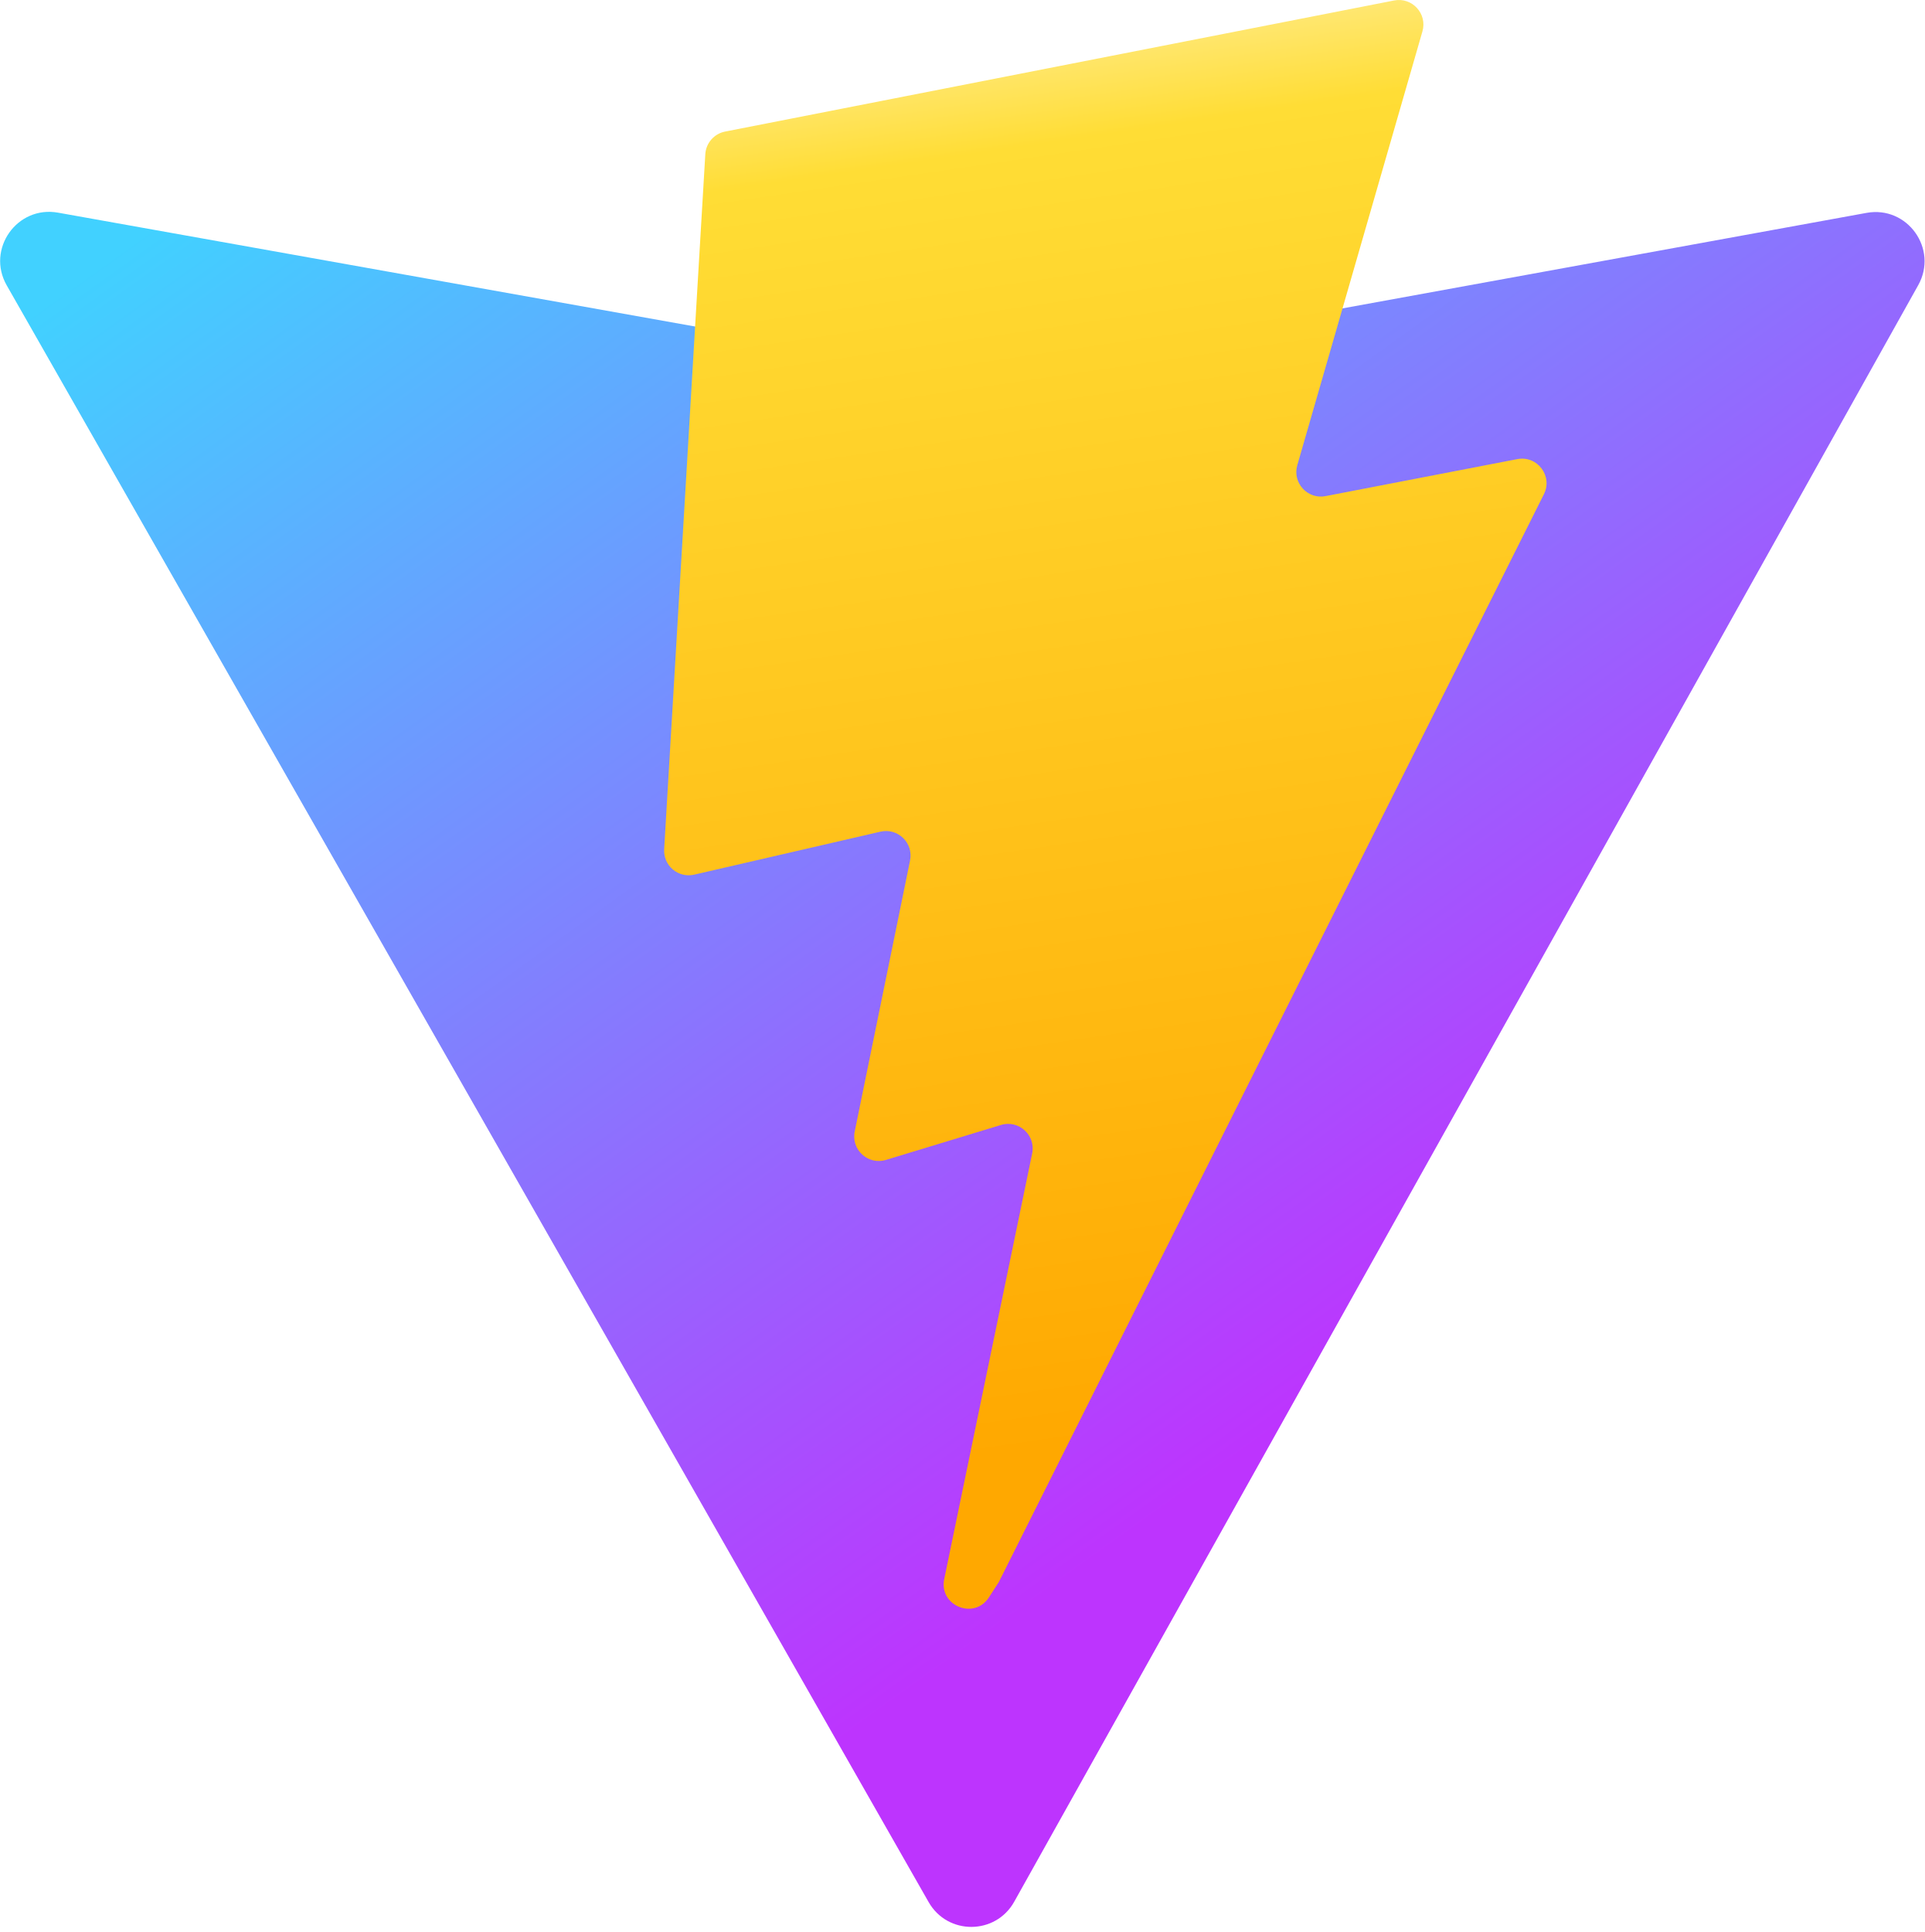
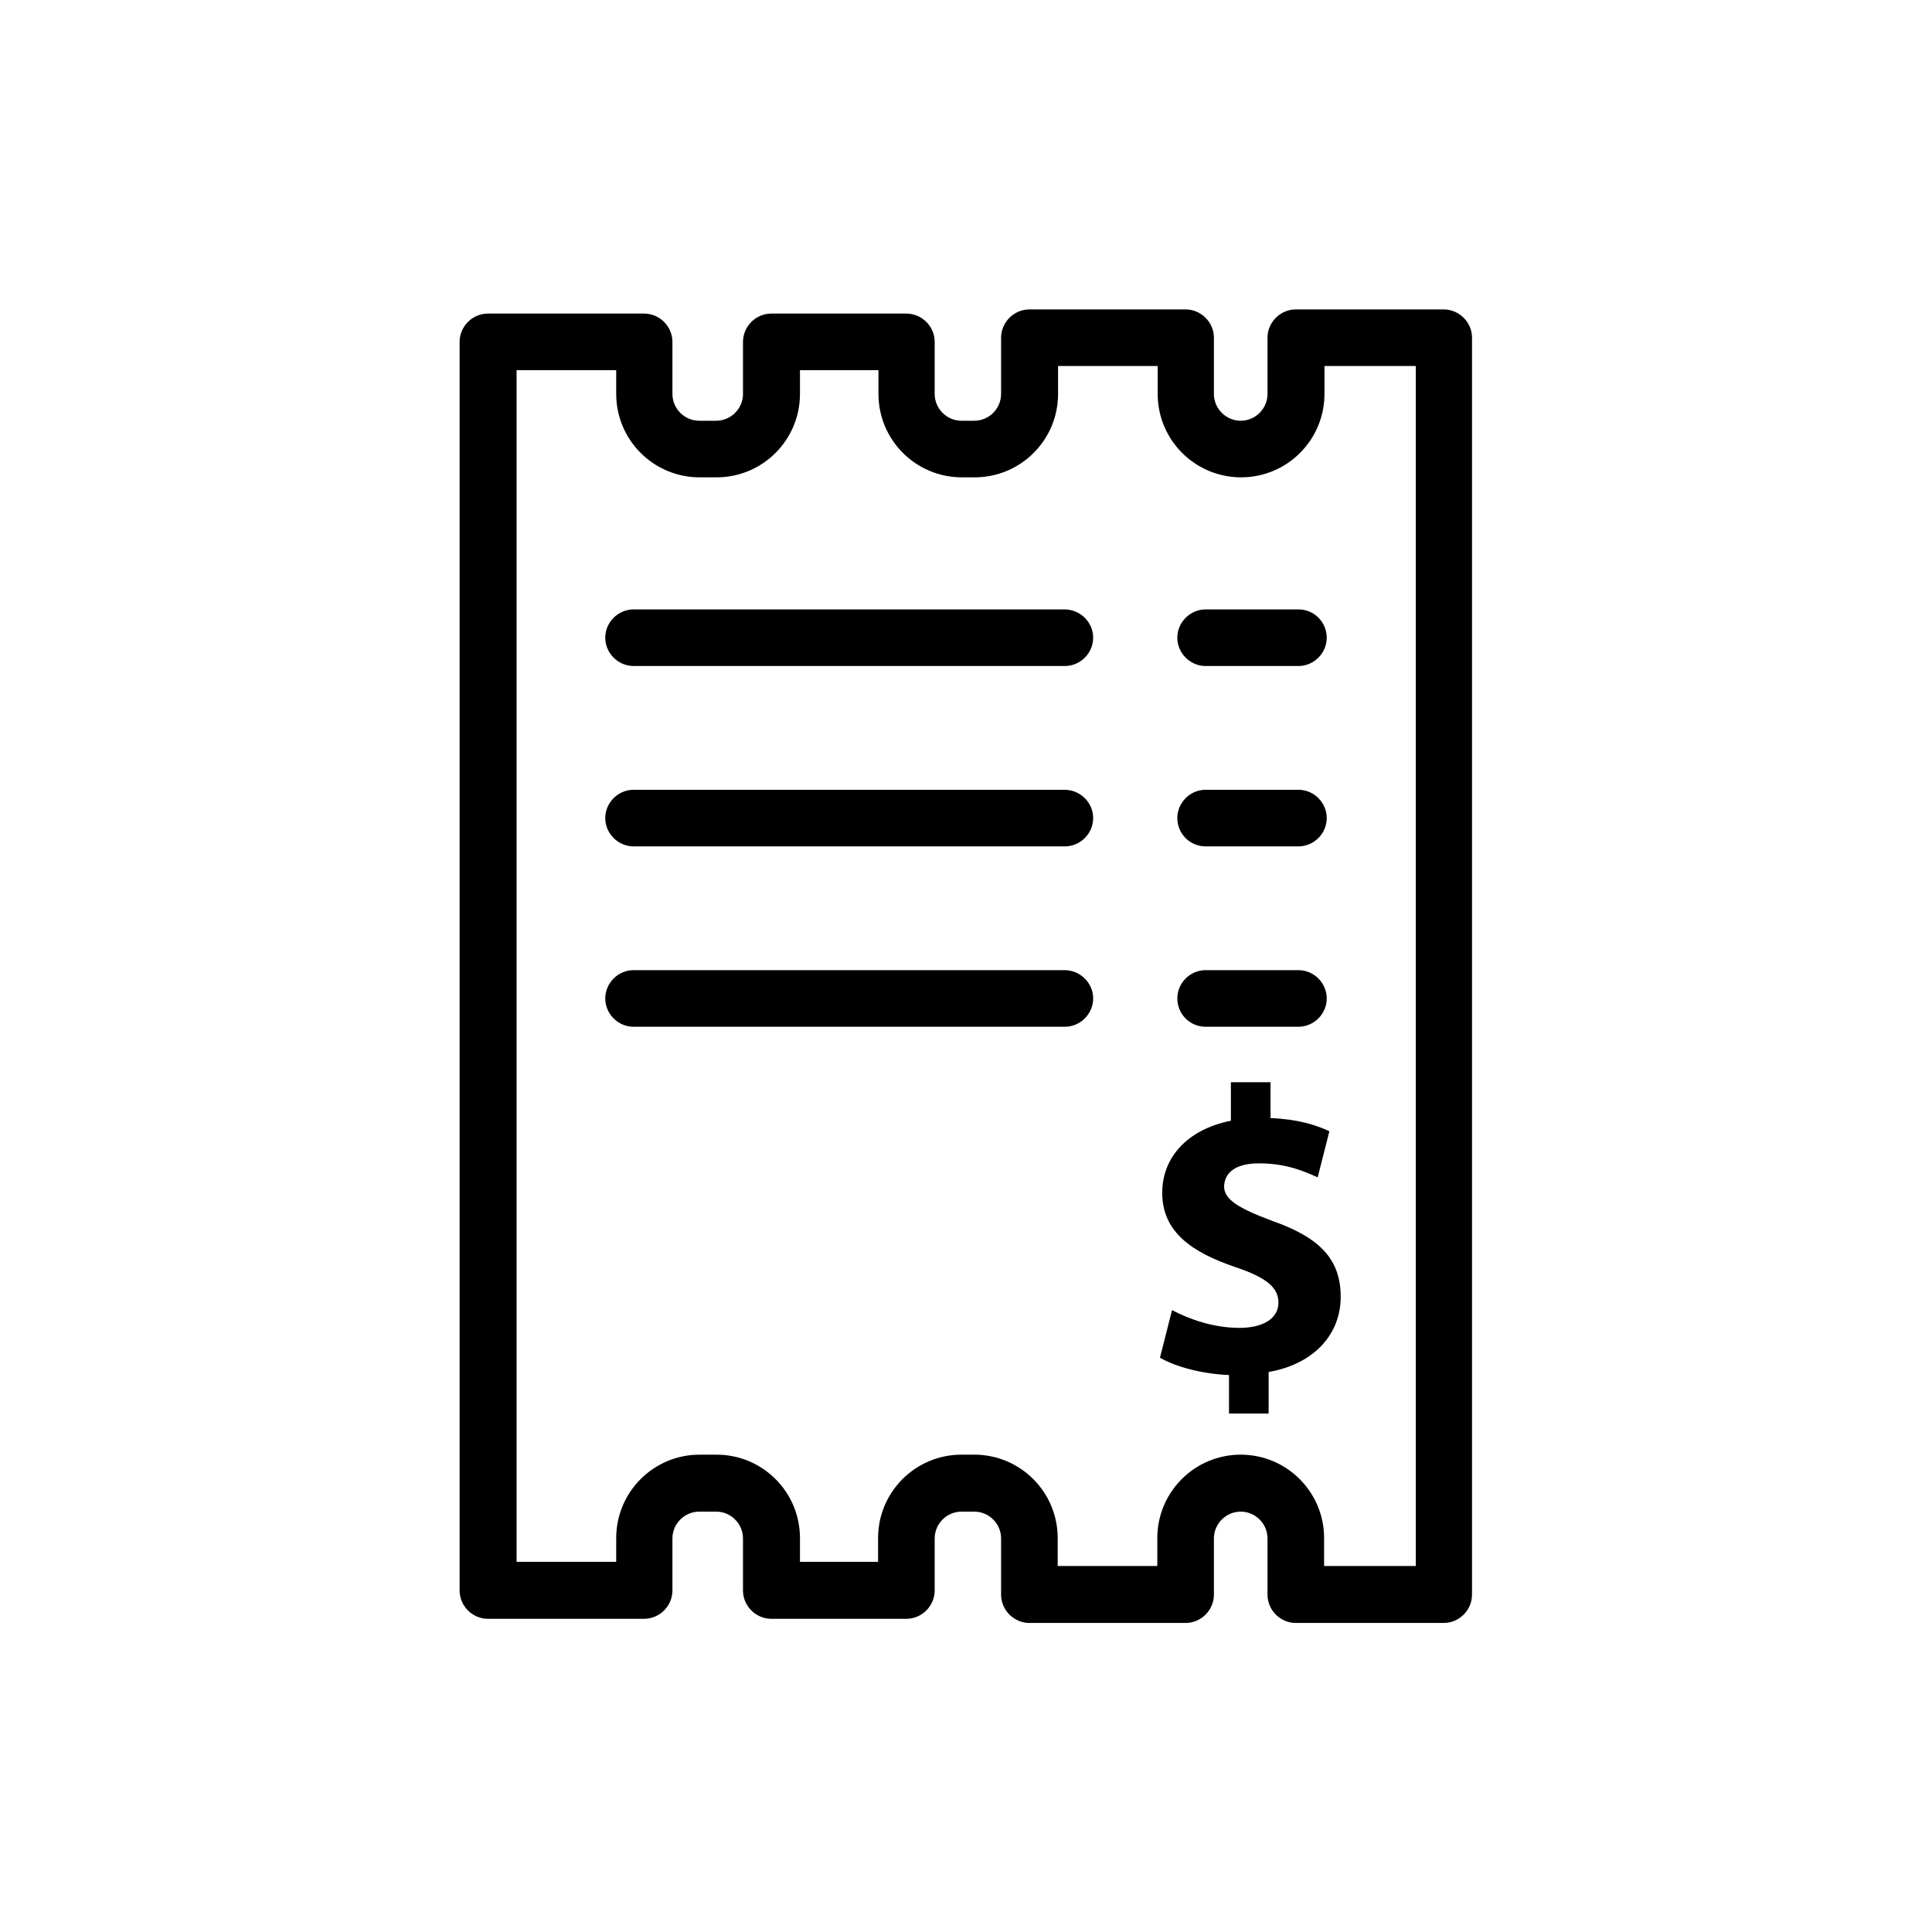
- <svg xmlns="http://www.w3.org/2000/svg" aria-hidden="true" role="img" class="iconify iconify--logos" width="31.88" height="32" preserveAspectRatio="xMidYMid meet" viewBox="0 0 256 257">
-   <defs>
-     <linearGradient id="IconifyId1813088fe1fbc01fb466" x1="-.828%" x2="57.636%" y1="7.652%" y2="78.411%">
-       <stop offset="0%" stop-color="#41D1FF" />
-       <stop offset="100%" stop-color="#BD34FE" />
-     </linearGradient>
-     <linearGradient id="IconifyId1813088fe1fbc01fb467" x1="43.376%" x2="50.316%" y1="2.242%" y2="89.03%">
-       <stop offset="0%" stop-color="#FFEA83" />
-       <stop offset="8.333%" stop-color="#FFDD35" />
-       <stop offset="100%" stop-color="#FFA800" />
-     </linearGradient>
-   </defs>
-   <path fill="url(#IconifyId1813088fe1fbc01fb466)" d="M255.153 37.938L134.897 252.976c-2.483 4.44-8.862 4.466-11.382.048L.875 37.958c-2.746-4.814 1.371-10.646 6.827-9.67l120.385 21.517a6.537 6.537 0 0 0 2.322-.004l117.867-21.483c5.438-.991 9.574 4.796 6.877 9.62Z" />
-   <path fill="url(#IconifyId1813088fe1fbc01fb467)" d="M185.432.063L96.44 17.501a3.268 3.268 0 0 0-2.634 3.014l-5.474 92.456a3.268 3.268 0 0 0 3.997 3.378l24.777-5.718c2.318-.535 4.413 1.507 3.936 3.838l-7.361 36.047c-.495 2.426 1.782 4.5 4.151 3.78l15.304-4.649c2.372-.72 4.652 1.36 4.15 3.788l-11.698 56.621c-.732 3.542 3.979 5.473 5.943 2.437l1.313-2.028l72.516-144.72c1.215-2.423-.88-5.186-3.54-4.672l-25.505 4.922c-2.396.462-4.435-1.77-3.759-4.114l16.646-57.705c.677-2.35-1.37-4.583-3.769-4.113Z" />
+ <svg xmlns="http://www.w3.org/2000/svg" fill="#000000" width="800px" height="800px" viewBox="0 0 512 512" enable-background="new 0 0 512 512" version="1.1" xml:space="preserve">
+   <g id="Layer_1" />
+   <g id="Layer_2">
+     <g>
+       <path d="M382.6,82h-39.2c-4.1,0-7.5,3.4-7.5,7.5v14.9c0,3.9-3.2,7.1-7.1,7.1s-7.1-3.2-7.1-7.1V89.5c0-4.1-3.4-7.5-7.5-7.5h-41.4    c-4.1,0-7.5,3.4-7.5,7.5v14.9c0,3.9-3.2,7.1-7.1,7.1h-3.4c-3.9,0-7.1-3.2-7.1-7.1V90.6c0-4.1-3.4-7.5-7.5-7.5h-35.8    c-4.1,0-7.5,3.4-7.5,7.5v13.8c0,3.9-3.2,7.1-7.1,7.1h-4.5c-3.9,0-7.1-3.2-7.1-7.1V90.6c0-4.1-3.4-7.5-7.5-7.5h-41.4    c-4.1,0-7.5,3.4-7.5,7.5v330.9c0,4.1,3.4,7.5,7.5,7.5h41.4c4.1,0,7.5-3.4,7.5-7.5v-13.8c0-3.9,3.2-7.1,7.1-7.1h4.5    c3.9,0,7.1,3.2,7.1,7.1v13.8c0,4.1,3.4,7.5,7.5,7.5h35.8c4.1,0,7.5-3.4,7.5-7.5v-13.8c0-3.9,3.2-7.1,7.1-7.1h3.4    c3.9,0,7.1,3.2,7.1,7.1v14.9c0,4.1,3.4,7.5,7.5,7.5h41.4c4.1,0,7.5-3.4,7.5-7.5v-14.9c0-3.9,3.2-7.1,7.1-7.1s7.1,3.2,7.1,7.1v14.9    c0,4.1,3.4,7.5,7.5,7.5h39.2c4.1,0,7.5-3.4,7.5-7.5V89.5C390.1,85.4,386.7,82,382.6,82z M375.1,415h-24.2v-7.4    c0-12.2-9.9-22.1-22.1-22.1c-12.2,0-22.1,9.9-22.1,22.1v7.4h-26.4v-7.4c0-12.2-9.9-22.1-22.1-22.1h-3.4    c-12.2,0-22.1,9.9-22.1,22.1v6.3H212v-6.3c0-12.2-9.9-22.1-22.1-22.1h-4.5c-12.2,0-22.1,9.9-22.1,22.1v6.3h-26.4V98.1h26.4v6.3    c0,12.2,9.9,22.1,22.1,22.1h4.5c12.2,0,22.1-9.9,22.1-22.1v-6.3h20.8v6.3c0,12.2,9.9,22.1,22.1,22.1h3.4    c12.2,0,22.1-9.9,22.1-22.1V97h26.4v7.4c0,12.2,9.9,22.1,22.1,22.1c12.2,0,22.1-9.9,22.1-22.1V97h24.2V415z" />
+       <path d="M282.1,161.5H167.9c-4.1,0-7.5,3.4-7.5,7.5s3.4,7.5,7.5,7.5h114.3c4.1,0,7.5-3.4,7.5-7.5S286.3,161.5,282.1,161.5z" />
+       <path d="M344.1,161.5h-24.6c-4.1,0-7.5,3.4-7.5,7.5s3.4,7.5,7.5,7.5h24.6c4.1,0,7.5-3.4,7.5-7.5S348.3,161.5,344.1,161.5z" />
+       <path d="M282.1,209.3H167.9c-4.1,0-7.5,3.4-7.5,7.5s3.4,7.5,7.5,7.5h114.3c4.1,0,7.5-3.4,7.5-7.5S286.3,209.3,282.1,209.3z" />
+       <path d="M319.5,224.3h24.6c4.1,0,7.5-3.4,7.5-7.5s-3.4-7.5-7.5-7.5h-24.6c-4.1,0-7.5,3.4-7.5,7.5S315.3,224.3,319.5,224.3z" />
+       <path d="M282.1,257.1H167.9c-4.1,0-7.5,3.4-7.5,7.5s3.4,7.5,7.5,7.5h114.3c4.1,0,7.5-3.4,7.5-7.5S286.3,257.1,282.1,257.1z" />
+       <path d="M319.5,272.1h24.6c4.1,0,7.5-3.4,7.5-7.5s-3.4-7.5-7.5-7.5h-24.6c-4.1,0-7.5,3.4-7.5,7.5S315.3,272.1,319.5,272.1z" />
+       <path d="M333.7,308.3c7.7,0,12.7,2.5,15.5,3.7l3.1-12.2c-3.6-1.7-8.4-3.2-15.6-3.5v-9.5h-10.5V297c-11.5,2.3-18.2,9.7-18.2,19.1    c0,10.4,7.9,15.8,19.4,19.7c8,2.7,11.4,5.3,11.4,9.4c0,4.3-4.2,6.7-10.3,6.7c-7,0-13.3-2.3-17.9-4.7l-3.2,12.6    c4.1,2.4,11.1,4.3,18.3,4.6v10.2h10.5v-11c12.4-2.2,19.1-10.3,19.1-19.9c0-9.7-5.2-15.6-18-20.1c-9.1-3.4-12.9-5.7-12.9-9.2    C324.5,311.3,326.7,308.3,333.7,308.3z" />
+     </g>
+   </g>
</svg>
